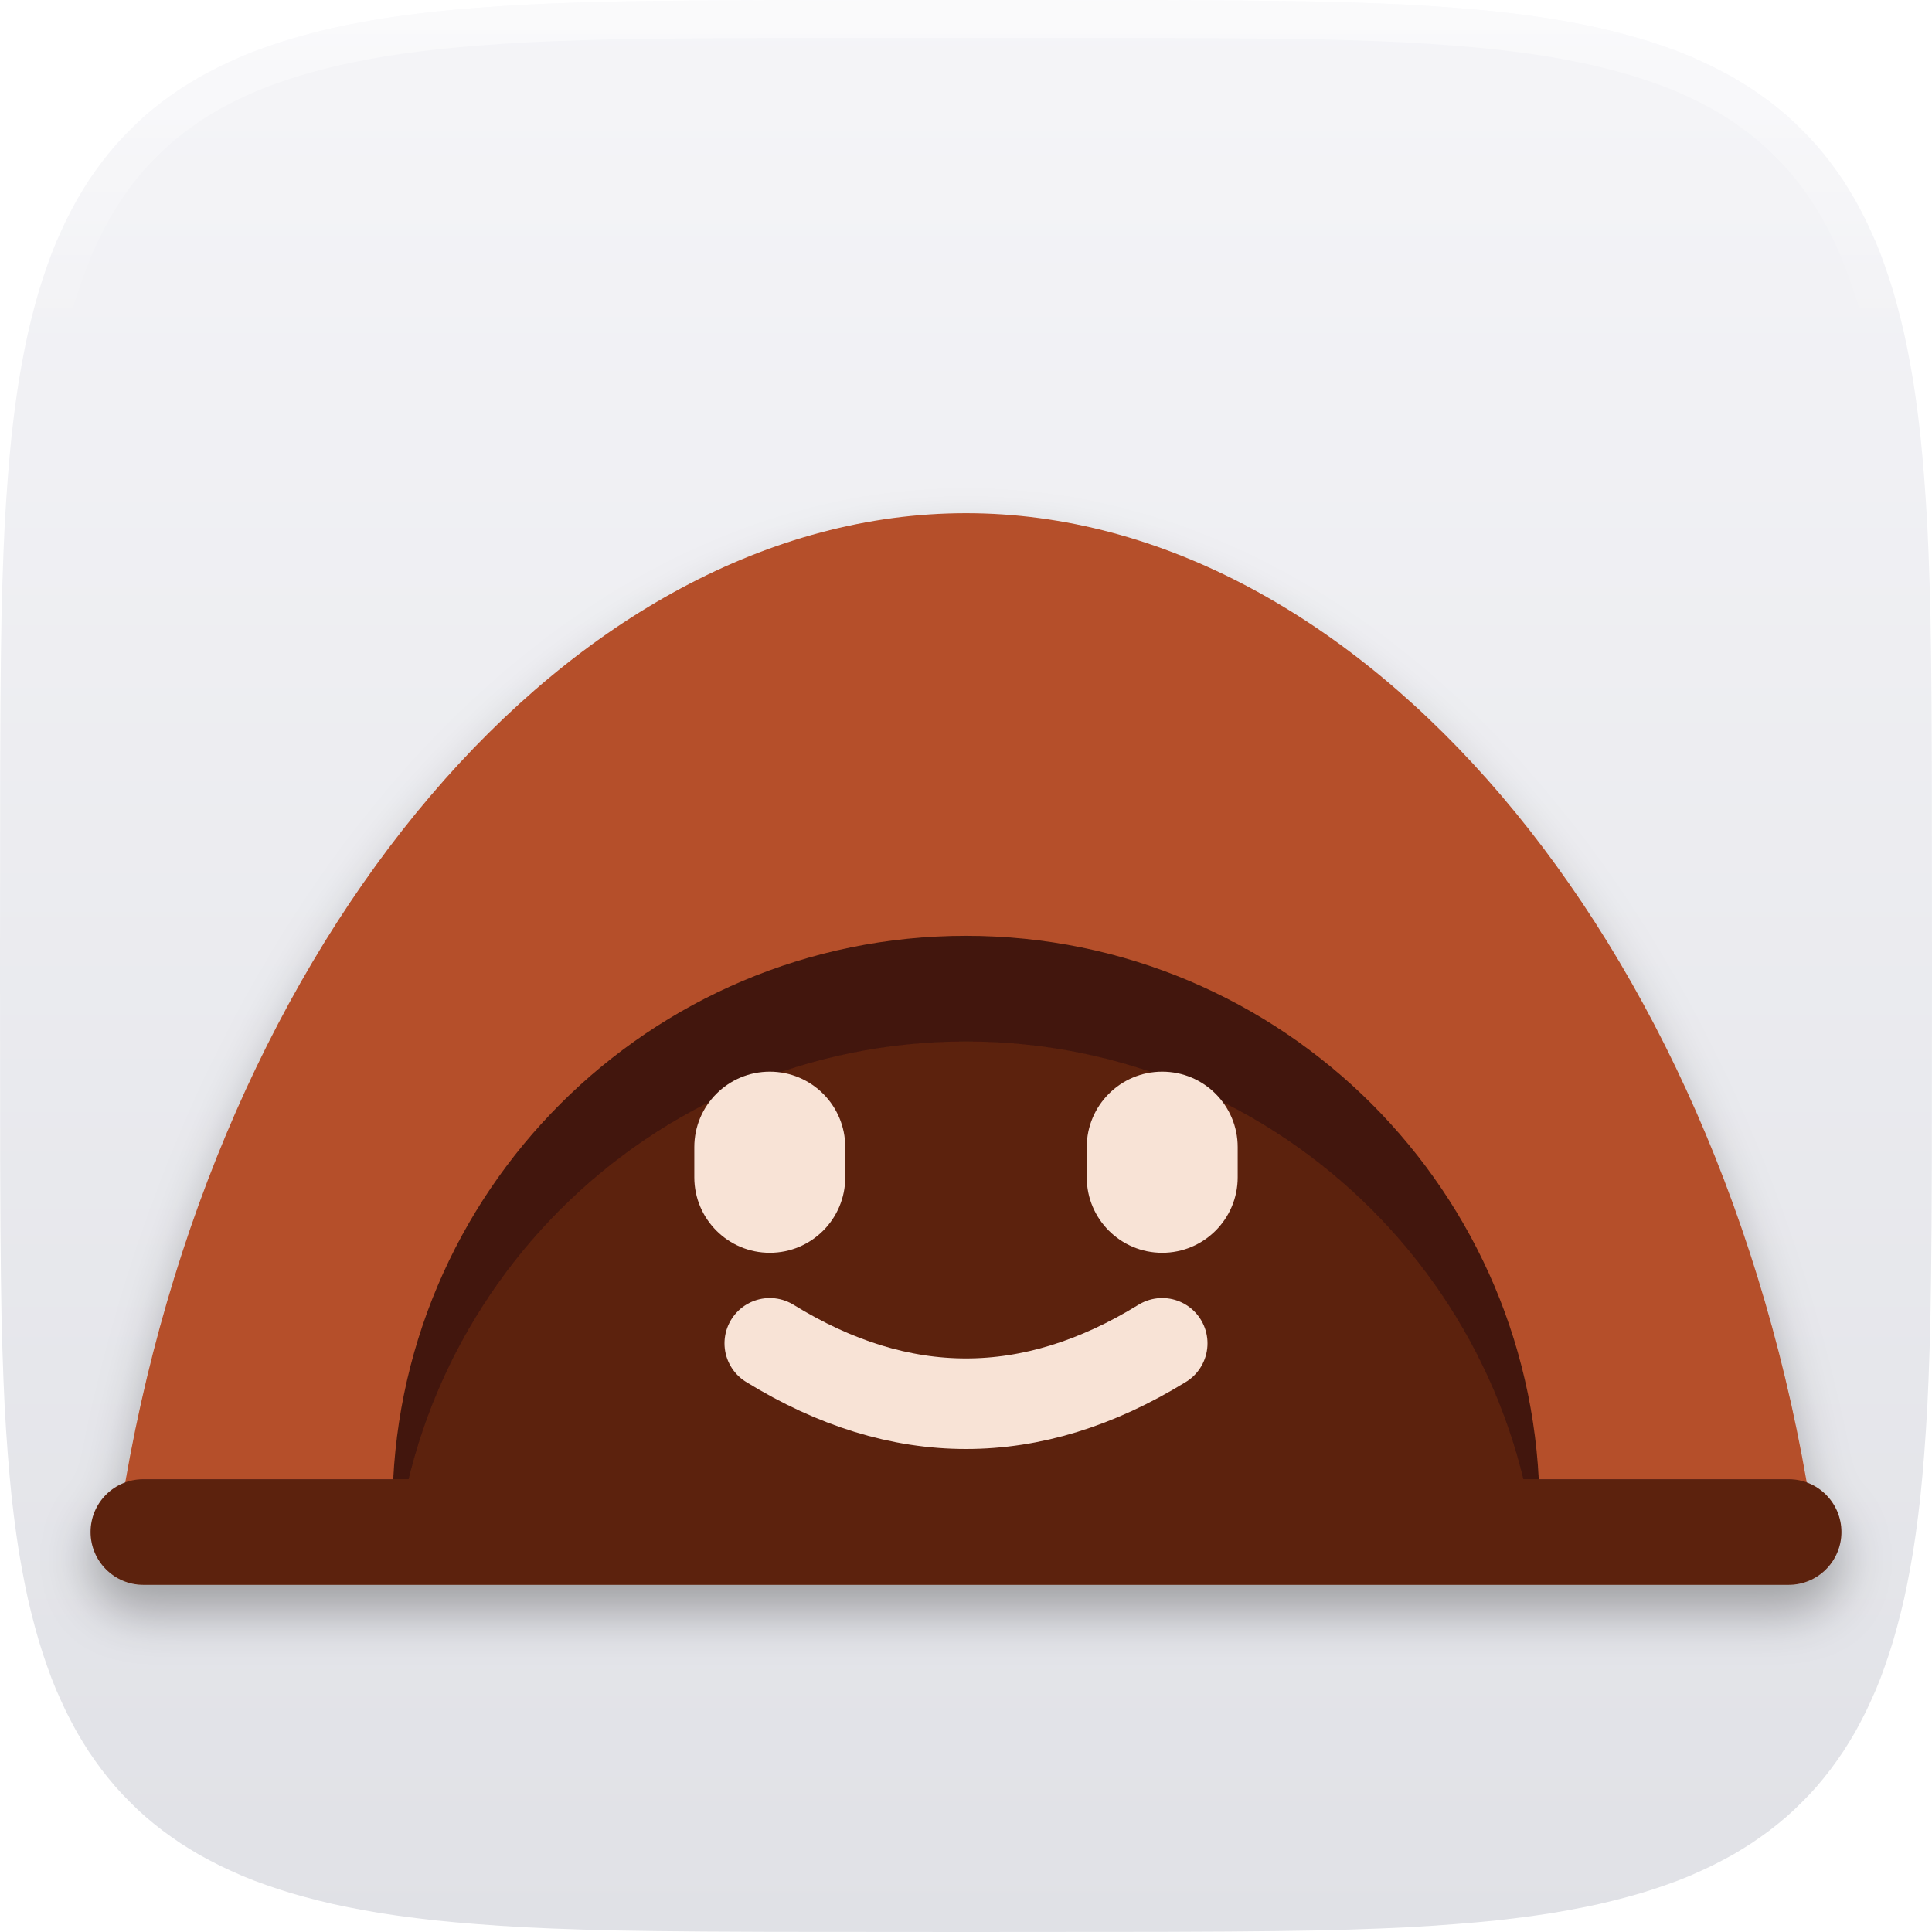
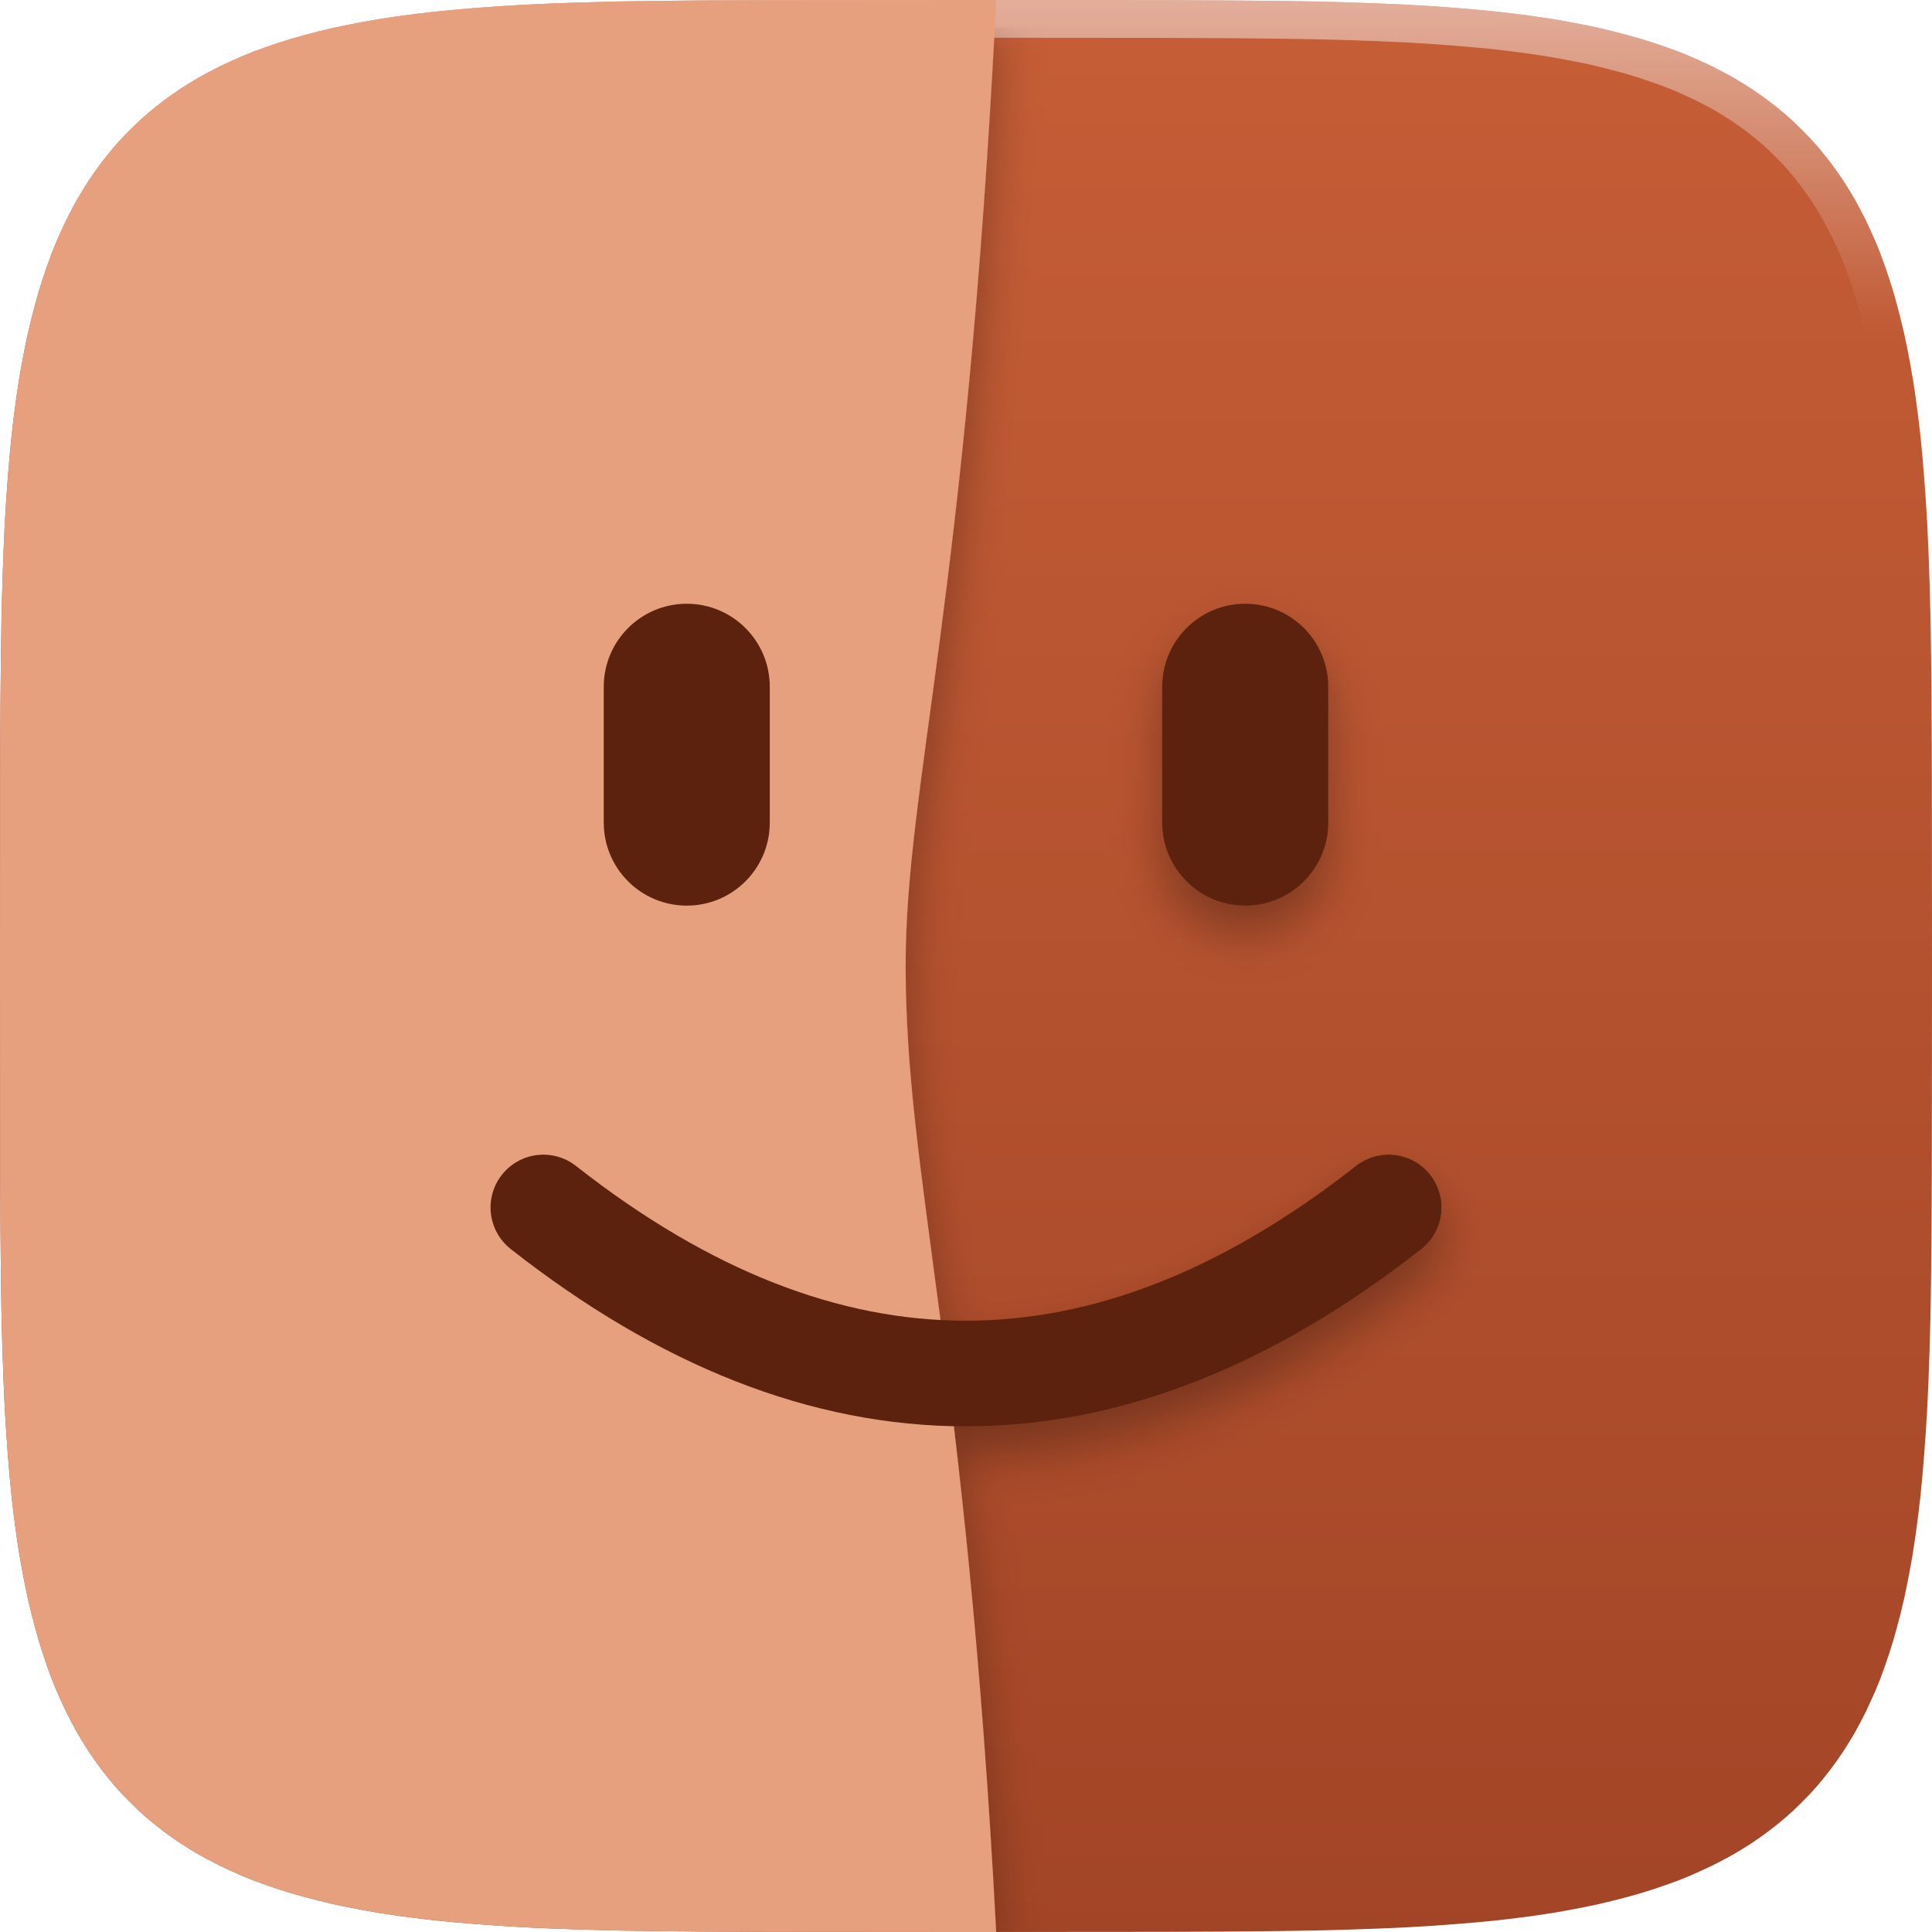
<svg xmlns="http://www.w3.org/2000/svg" width="128" height="128" viewBox="0 0 128 128">
  <defs>
    <linearGradient id="base" x1="0" y1="0" x2="0" y2="1">
-       <stop offset="0" stop-color="#F5F5F8" />
-       <stop offset="1" stop-color="#E0E1E6" />
+       <stop offset="0" stop-color="#C65E37" />
+       <stop offset="1" stop-color="#A24526" />
    </linearGradient>
    <linearGradient id="hl" gradientUnits="userSpaceOnUse" x1="0" y1="0" x2="0" y2="22">
      <stop offset="0" stop-color="#FFFFFF" stop-opacity="0.5" />
      <stop offset="1" stop-color="#FFFFFF" stop-opacity="0" />
    </linearGradient>
    <clipPath id="tile">
      <path d="M128.00 64.00 L127.99 77.00 L127.97 81.35 L127.94 84.54 L127.90 87.15 L127.84 89.40 L127.77 91.40 L127.69 93.20 L127.59 94.86 L127.48 96.39 L127.36 97.82 L127.23 99.17 L127.08 100.44 L126.92 101.65 L126.75 102.79 L126.56 103.88 L126.36 104.93 L126.15 105.93 L125.92 106.89 L125.68 107.81 L125.43 108.70 L125.16 109.56 L124.88 110.38 L124.59 111.18 L124.28 111.95 L123.95 112.69 L123.62 113.40 L123.26 114.10 L122.90 114.77 L122.51 115.42 L122.12 116.04 L121.70 116.65 L121.27 117.24 L120.83 117.80 L120.37 118.35 L119.89 118.88 L119.39 119.39 L118.88 119.89 L118.35 120.37 L117.80 120.83 L117.24 121.27 L116.65 121.70 L116.04 122.12 L115.42 122.51 L114.77 122.90 L114.10 123.26 L113.40 123.62 L112.69 123.95 L111.95 124.28 L111.18 124.59 L110.38 124.88 L109.56 125.16 L108.70 125.43 L107.81 125.68 L106.89 125.92 L105.93 126.15 L104.93 126.36 L103.88 126.56 L102.79 126.75 L101.65 126.92 L100.44 127.08 L99.17 127.23 L97.82 127.36 L96.39 127.48 L94.86 127.59 L93.20 127.69 L91.40 127.77 L89.40 127.84 L87.15 127.90 L84.54 127.94 L81.35 127.97 L77.00 127.99 L64.00 128.00 L51.00 127.99 L46.65 127.97 L43.46 127.94 L40.85 127.90 L38.60 127.84 L36.60 127.77 L34.80 127.69 L33.14 127.59 L31.61 127.48 L30.18 127.36 L28.83 127.23 L27.56 127.08 L26.35 126.92 L25.21 126.75 L24.12 126.56 L23.07 126.36 L22.07 126.15 L21.11 125.92 L20.19 125.68 L19.30 125.43 L18.44 125.16 L17.62 124.88 L16.82 124.59 L16.05 124.28 L15.31 123.95 L14.60 123.62 L13.90 123.26 L13.23 122.90 L12.58 122.51 L11.96 122.12 L11.35 121.70 L10.76 121.27 L10.20 120.83 L9.65 120.37 L9.12 119.89 L8.61 119.39 L8.11 118.88 L7.63 118.35 L7.17 117.80 L6.73 117.24 L6.30 116.65 L5.88 116.04 L5.49 115.42 L5.10 114.77 L4.74 114.10 L4.38 113.40 L4.05 112.69 L3.72 111.95 L3.41 111.18 L3.12 110.38 L2.84 109.56 L2.57 108.70 L2.32 107.81 L2.08 106.89 L1.85 105.93 L1.64 104.93 L1.44 103.88 L1.25 102.79 L1.08 101.65 L0.92 100.44 L0.77 99.17 L0.64 97.82 L0.52 96.39 L0.41 94.86 L0.31 93.20 L0.23 91.40 L0.16 89.40 L0.10 87.15 L0.06 84.54 L0.03 81.35 L0.01 77.00 L0.00 64.00 L0.01 51.00 L0.03 46.65 L0.06 43.46 L0.10 40.85 L0.16 38.60 L0.23 36.60 L0.31 34.80 L0.41 33.14 L0.52 31.61 L0.64 30.18 L0.77 28.83 L0.92 27.56 L1.08 26.35 L1.25 25.21 L1.44 24.12 L1.64 23.07 L1.85 22.07 L2.08 21.11 L2.32 20.19 L2.57 19.30 L2.84 18.44 L3.12 17.62 L3.41 16.82 L3.72 16.05 L4.05 15.31 L4.38 14.60 L4.74 13.90 L5.10 13.23 L5.49 12.58 L5.88 11.96 L6.30 11.35 L6.73 10.76 L7.17 10.20 L7.63 9.65 L8.11 9.12 L8.61 8.61 L9.12 8.11 L9.65 7.63 L10.20 7.17 L10.76 6.73 L11.35 6.30 L11.96 5.88 L12.58 5.49 L13.23 5.10 L13.90 4.74 L14.60 4.38 L15.31 4.05 L16.05 3.72 L16.82 3.41 L17.62 3.12 L18.44 2.84 L19.30 2.57 L20.19 2.32 L21.11 2.08 L22.07 1.85 L23.07 1.64 L24.12 1.44 L25.21 1.25 L26.35 1.08 L27.56 0.92 L28.83 0.77 L30.18 0.64 L31.61 0.52 L33.14 0.41 L34.80 0.31 L36.60 0.23 L38.60 0.16 L40.85 0.10 L43.46 0.06 L46.65 0.03 L51.00 0.01 L64.00 0.00 L77.00 0.01 L81.35 0.03 L84.54 0.06 L87.15 0.10 L89.40 0.16 L91.40 0.23 L93.20 0.31 L94.86 0.41 L96.39 0.52 L97.82 0.64 L99.17 0.77 L100.44 0.92 L101.65 1.08 L102.79 1.25 L103.88 1.44 L104.93 1.64 L105.93 1.85 L106.89 2.08 L107.81 2.32 L108.70 2.57 L109.56 2.84 L110.38 3.12 L111.18 3.41 L111.95 3.72 L112.69 4.05 L113.40 4.38 L114.10 4.74 L114.77 5.10 L115.42 5.49 L116.04 5.88 L116.65 6.30 L117.24 6.73 L117.80 7.17 L118.35 7.63 L118.88 8.11 L119.39 8.61 L119.89 9.12 L120.37 9.65 L120.83 10.20 L121.27 10.76 L121.70 11.35 L122.12 11.96 L122.51 12.58 L122.90 13.23 L123.26 13.90 L123.62 14.60 L123.95 15.31 L124.28 16.05 L124.59 16.82 L124.88 17.62 L125.16 18.44 L125.43 19.30 L125.68 20.19 L125.92 21.11 L126.15 22.07 L126.36 23.07 L126.56 24.12 L126.75 25.21 L126.92 26.35 L127.08 27.56 L127.23 28.83 L127.36 30.18 L127.48 31.61 L127.59 33.14 L127.69 34.80 L127.77 36.60 L127.84 38.60 L127.90 40.85 L127.94 43.46 L127.97 46.65 L127.99 51.00 Z" />
    </clipPath>
    <filter id="drop" x="-30%" y="-30%" width="160%" height="170%">
      <feDropShadow dx="0" dy="1.8" stdDeviation="1.6" flood-color="#000000" flood-opacity="0.3" />
    </filter>
-     <clipPath id="hole">
-       <path d="M26 100 A38 38 0 0 1 102 100 Z" />
-     </clipPath>
  </defs>
  <path d="M128.00 64.00 L127.99 77.00 L127.97 81.35 L127.94 84.54 L127.90 87.15 L127.84 89.40 L127.77 91.40 L127.69 93.20 L127.59 94.86 L127.48 96.39 L127.36 97.82 L127.23 99.17 L127.08 100.44 L126.92 101.65 L126.75 102.79 L126.56 103.88 L126.36 104.93 L126.15 105.93 L125.92 106.89 L125.68 107.81 L125.43 108.70 L125.16 109.56 L124.88 110.38 L124.59 111.18 L124.28 111.95 L123.95 112.69 L123.62 113.40 L123.26 114.10 L122.90 114.77 L122.51 115.42 L122.12 116.04 L121.70 116.65 L121.27 117.24 L120.83 117.80 L120.37 118.35 L119.89 118.88 L119.39 119.39 L118.88 119.89 L118.35 120.37 L117.80 120.83 L117.24 121.27 L116.65 121.70 L116.04 122.12 L115.42 122.51 L114.77 122.90 L114.10 123.26 L113.40 123.62 L112.69 123.95 L111.95 124.28 L111.18 124.59 L110.38 124.88 L109.56 125.16 L108.70 125.43 L107.81 125.68 L106.89 125.92 L105.93 126.15 L104.93 126.36 L103.88 126.56 L102.79 126.75 L101.65 126.92 L100.44 127.08 L99.17 127.23 L97.82 127.36 L96.39 127.48 L94.86 127.59 L93.20 127.69 L91.40 127.77 L89.40 127.84 L87.15 127.90 L84.54 127.94 L81.35 127.97 L77.00 127.99 L64.00 128.00 L51.00 127.99 L46.65 127.97 L43.46 127.94 L40.85 127.90 L38.60 127.84 L36.60 127.77 L34.80 127.69 L33.14 127.59 L31.61 127.48 L30.18 127.36 L28.83 127.23 L27.56 127.08 L26.35 126.92 L25.21 126.75 L24.12 126.56 L23.07 126.36 L22.07 126.15 L21.11 125.92 L20.19 125.68 L19.30 125.43 L18.44 125.16 L17.62 124.88 L16.82 124.59 L16.05 124.28 L15.31 123.95 L14.60 123.62 L13.90 123.26 L13.23 122.90 L12.58 122.51 L11.96 122.12 L11.35 121.70 L10.76 121.27 L10.20 120.83 L9.65 120.37 L9.12 119.89 L8.61 119.39 L8.11 118.88 L7.63 118.35 L7.17 117.80 L6.73 117.24 L6.30 116.65 L5.88 116.04 L5.49 115.42 L5.10 114.77 L4.74 114.10 L4.38 113.40 L4.05 112.69 L3.72 111.95 L3.41 111.18 L3.12 110.38 L2.84 109.56 L2.57 108.70 L2.32 107.81 L2.08 106.89 L1.85 105.93 L1.64 104.93 L1.44 103.88 L1.25 102.79 L1.08 101.65 L0.92 100.44 L0.77 99.17 L0.64 97.82 L0.52 96.39 L0.41 94.86 L0.31 93.20 L0.23 91.40 L0.16 89.40 L0.10 87.15 L0.06 84.54 L0.03 81.35 L0.01 77.00 L0.00 64.00 L0.01 51.00 L0.03 46.65 L0.06 43.46 L0.10 40.85 L0.16 38.60 L0.23 36.60 L0.31 34.80 L0.41 33.14 L0.52 31.61 L0.64 30.18 L0.77 28.83 L0.92 27.56 L1.08 26.35 L1.25 25.21 L1.44 24.12 L1.64 23.07 L1.85 22.07 L2.08 21.11 L2.32 20.19 L2.57 19.30 L2.84 18.44 L3.12 17.62 L3.41 16.82 L3.72 16.05 L4.05 15.31 L4.38 14.60 L4.74 13.90 L5.10 13.23 L5.49 12.58 L5.88 11.96 L6.30 11.35 L6.73 10.76 L7.17 10.20 L7.63 9.65 L8.11 9.12 L8.61 8.61 L9.12 8.11 L9.65 7.63 L10.20 7.17 L10.76 6.73 L11.35 6.30 L11.96 5.88 L12.58 5.49 L13.23 5.10 L13.90 4.74 L14.60 4.38 L15.31 4.05 L16.05 3.72 L16.82 3.41 L17.62 3.12 L18.44 2.84 L19.30 2.57 L20.19 2.32 L21.11 2.08 L22.07 1.85 L23.07 1.64 L24.12 1.44 L25.21 1.25 L26.35 1.08 L27.56 0.92 L28.83 0.77 L30.18 0.64 L31.61 0.52 L33.14 0.41 L34.80 0.31 L36.60 0.23 L38.60 0.16 L40.85 0.10 L43.46 0.06 L46.65 0.03 L51.00 0.01 L64.00 0.00 L77.00 0.01 L81.35 0.03 L84.54 0.06 L87.15 0.10 L89.40 0.16 L91.40 0.23 L93.20 0.31 L94.86 0.41 L96.39 0.52 L97.82 0.64 L99.17 0.77 L100.44 0.92 L101.65 1.08 L102.79 1.25 L103.88 1.44 L104.93 1.64 L105.93 1.85 L106.89 2.08 L107.81 2.32 L108.70 2.57 L109.56 2.84 L110.38 3.12 L111.18 3.41 L111.95 3.72 L112.69 4.05 L113.40 4.38 L114.10 4.74 L114.77 5.10 L115.42 5.49 L116.04 5.88 L116.65 6.30 L117.24 6.73 L117.80 7.17 L118.35 7.63 L118.88 8.11 L119.39 8.61 L119.89 9.12 L120.37 9.65 L120.83 10.20 L121.27 10.76 L121.70 11.35 L122.12 11.96 L122.51 12.58 L122.90 13.23 L123.26 13.90 L123.62 14.60 L123.95 15.31 L124.28 16.05 L124.59 16.82 L124.88 17.62 L125.16 18.44 L125.43 19.30 L125.68 20.19 L125.92 21.11 L126.15 22.07 L126.36 23.07 L126.56 24.12 L126.75 25.21 L126.92 26.35 L127.08 27.56 L127.23 28.83 L127.36 30.18 L127.48 31.61 L127.59 33.14 L127.69 34.80 L127.77 36.60 L127.84 38.60 L127.90 40.85 L127.94 43.46 L127.97 46.65 L127.99 51.00 Z" fill="url(#base)" />
  <g clip-path="url(#tile)">
    <path d="M128.00 64.00 L127.99 77.00 L127.97 81.35 L127.94 84.54 L127.90 87.15 L127.84 89.40 L127.77 91.40 L127.69 93.20 L127.59 94.86 L127.48 96.39 L127.36 97.82 L127.23 99.17 L127.08 100.44 L126.92 101.65 L126.75 102.79 L126.56 103.88 L126.36 104.93 L126.15 105.93 L125.92 106.89 L125.68 107.81 L125.43 108.70 L125.16 109.56 L124.88 110.38 L124.59 111.18 L124.28 111.95 L123.95 112.69 L123.62 113.40 L123.26 114.10 L122.90 114.77 L122.51 115.42 L122.12 116.04 L121.70 116.65 L121.27 117.24 L120.83 117.80 L120.37 118.35 L119.89 118.88 L119.39 119.39 L118.88 119.89 L118.35 120.37 L117.80 120.83 L117.24 121.27 L116.65 121.70 L116.04 122.12 L115.42 122.51 L114.77 122.90 L114.10 123.26 L113.40 123.62 L112.69 123.95 L111.95 124.28 L111.18 124.59 L110.38 124.88 L109.56 125.16 L108.70 125.43 L107.81 125.68 L106.89 125.92 L105.93 126.15 L104.93 126.36 L103.88 126.56 L102.79 126.75 L101.65 126.92 L100.44 127.08 L99.17 127.23 L97.82 127.36 L96.39 127.48 L94.86 127.59 L93.20 127.69 L91.40 127.77 L89.40 127.84 L87.15 127.90 L84.54 127.94 L81.35 127.97 L77.00 127.99 L64.00 128.00 L51.00 127.99 L46.65 127.97 L43.46 127.94 L40.85 127.90 L38.60 127.84 L36.60 127.77 L34.80 127.69 L33.14 127.59 L31.61 127.48 L30.18 127.36 L28.83 127.23 L27.56 127.08 L26.35 126.92 L25.21 126.75 L24.12 126.56 L23.07 126.36 L22.07 126.15 L21.11 125.92 L20.19 125.68 L19.30 125.43 L18.44 125.16 L17.62 124.88 L16.82 124.59 L16.05 124.28 L15.31 123.95 L14.60 123.62 L13.90 123.26 L13.23 122.90 L12.58 122.51 L11.96 122.12 L11.35 121.70 L10.76 121.27 L10.20 120.83 L9.65 120.37 L9.12 119.89 L8.61 119.39 L8.11 118.88 L7.63 118.35 L7.17 117.80 L6.73 117.24 L6.30 116.65 L5.88 116.04 L5.49 115.42 L5.10 114.77 L4.74 114.10 L4.38 113.40 L4.05 112.69 L3.72 111.95 L3.41 111.18 L3.12 110.38 L2.84 109.56 L2.57 108.70 L2.32 107.81 L2.08 106.89 L1.85 105.93 L1.64 104.93 L1.44 103.88 L1.25 102.79 L1.08 101.65 L0.92 100.44 L0.77 99.17 L0.64 97.82 L0.52 96.39 L0.41 94.86 L0.31 93.20 L0.23 91.40 L0.16 89.40 L0.10 87.15 L0.06 84.54 L0.03 81.35 L0.01 77.00 L0.00 64.00 L0.01 51.00 L0.03 46.65 L0.06 43.46 L0.10 40.85 L0.16 38.60 L0.23 36.60 L0.31 34.80 L0.41 33.14 L0.52 31.61 L0.64 30.18 L0.77 28.83 L0.92 27.56 L1.08 26.35 L1.25 25.21 L1.44 24.12 L1.64 23.07 L1.85 22.07 L2.08 21.11 L2.32 20.19 L2.57 19.30 L2.84 18.44 L3.12 17.62 L3.41 16.82 L3.72 16.05 L4.05 15.31 L4.38 14.60 L4.74 13.90 L5.10 13.23 L5.49 12.58 L5.88 11.96 L6.30 11.35 L6.73 10.76 L7.17 10.20 L7.63 9.65 L8.11 9.12 L8.61 8.61 L9.12 8.11 L9.65 7.63 L10.20 7.17 L10.76 6.73 L11.35 6.30 L11.96 5.88 L12.58 5.49 L13.23 5.10 L13.90 4.74 L14.60 4.38 L15.31 4.05 L16.05 3.72 L16.82 3.41 L17.62 3.12 L18.44 2.84 L19.30 2.57 L20.19 2.32 L21.11 2.08 L22.07 1.85 L23.07 1.64 L24.12 1.44 L25.21 1.25 L26.35 1.08 L27.56 0.92 L28.83 0.77 L30.18 0.64 L31.61 0.52 L33.14 0.41 L34.80 0.31 L36.60 0.23 L38.60 0.16 L40.85 0.10 L43.46 0.06 L46.65 0.03 L51.00 0.01 L64.00 0.00 L77.00 0.01 L81.35 0.03 L84.54 0.06 L87.15 0.10 L89.40 0.16 L91.40 0.23 L93.20 0.31 L94.86 0.41 L96.39 0.52 L97.82 0.64 L99.17 0.77 L100.44 0.92 L101.65 1.08 L102.79 1.25 L103.88 1.44 L104.93 1.64 L105.93 1.85 L106.89 2.08 L107.81 2.32 L108.70 2.57 L109.56 2.84 L110.38 3.12 L111.18 3.41 L111.95 3.72 L112.69 4.05 L113.40 4.38 L114.10 4.74 L114.77 5.10 L115.42 5.49 L116.04 5.88 L116.65 6.30 L117.24 6.73 L117.80 7.17 L118.35 7.63 L118.88 8.11 L119.39 8.61 L119.89 9.12 L120.37 9.65 L120.83 10.20 L121.27 10.76 L121.70 11.35 L122.12 11.96 L122.51 12.58 L122.90 13.23 L123.26 13.90 L123.62 14.60 L123.95 15.31 L124.28 16.05 L124.59 16.82 L124.88 17.62 L125.16 18.44 L125.43 19.30 L125.68 20.19 L125.92 21.11 L126.15 22.07 L126.36 23.07 L126.56 24.12 L126.75 25.21 L126.92 26.35 L127.08 27.56 L127.23 28.83 L127.36 30.18 L127.48 31.61 L127.59 33.14 L127.69 34.80 L127.77 36.60 L127.84 38.60 L127.90 40.85 L127.94 43.46 L127.97 46.65 L127.99 51.00 Z" fill="none" stroke="url(#hl)" stroke-width="5" />
    <g filter="url(#drop)">
-       <path d="M8 100 C14 62 38 34 64 34 C90 34 114 62 120 100 Z" fill="#B5502C" />
-       <path d="M26 100 A38 38 0 0 1 102 100 Z" fill="#43170A" />
-       <path clip-path="url(#hole)" d="M26 107 A38 38 0 0 1 102 107 Z" fill="#5C2210" />
-       <rect x="46" y="71" width="10" height="12" rx="5" fill="#F8E3D6" />
-       <rect x="72" y="71" width="10" height="12" rx="5" fill="#F8E3D6" />
-       <path d="M51 89 Q64 97 77 89" fill="none" stroke="#F8E3D6" stroke-width="6" stroke-linecap="round" />
-       <path d="M9.5 98 H118.5 A3.5 3.5 0 0 1 118.5 105 H9.5 A3.5 3.5 0 0 1 9.5 98 Z" fill="#5C2210" />
+       <path d="M0 0 H66 C64 40 60 52 60 64 C60 78 64 90 66 128 H0 Z" fill="#E7A07E" />
+       <rect x="40" y="40" width="11" height="20" rx="5.5" fill="#5C2210" />
+       <rect x="77" y="40" width="11" height="20" rx="5.5" fill="#5C2210" />
+       <path d="M36 80 Q64 102 92 80" fill="none" stroke="#5C2210" stroke-width="7" stroke-linecap="round" />
    </g>
  </g>
</svg>
